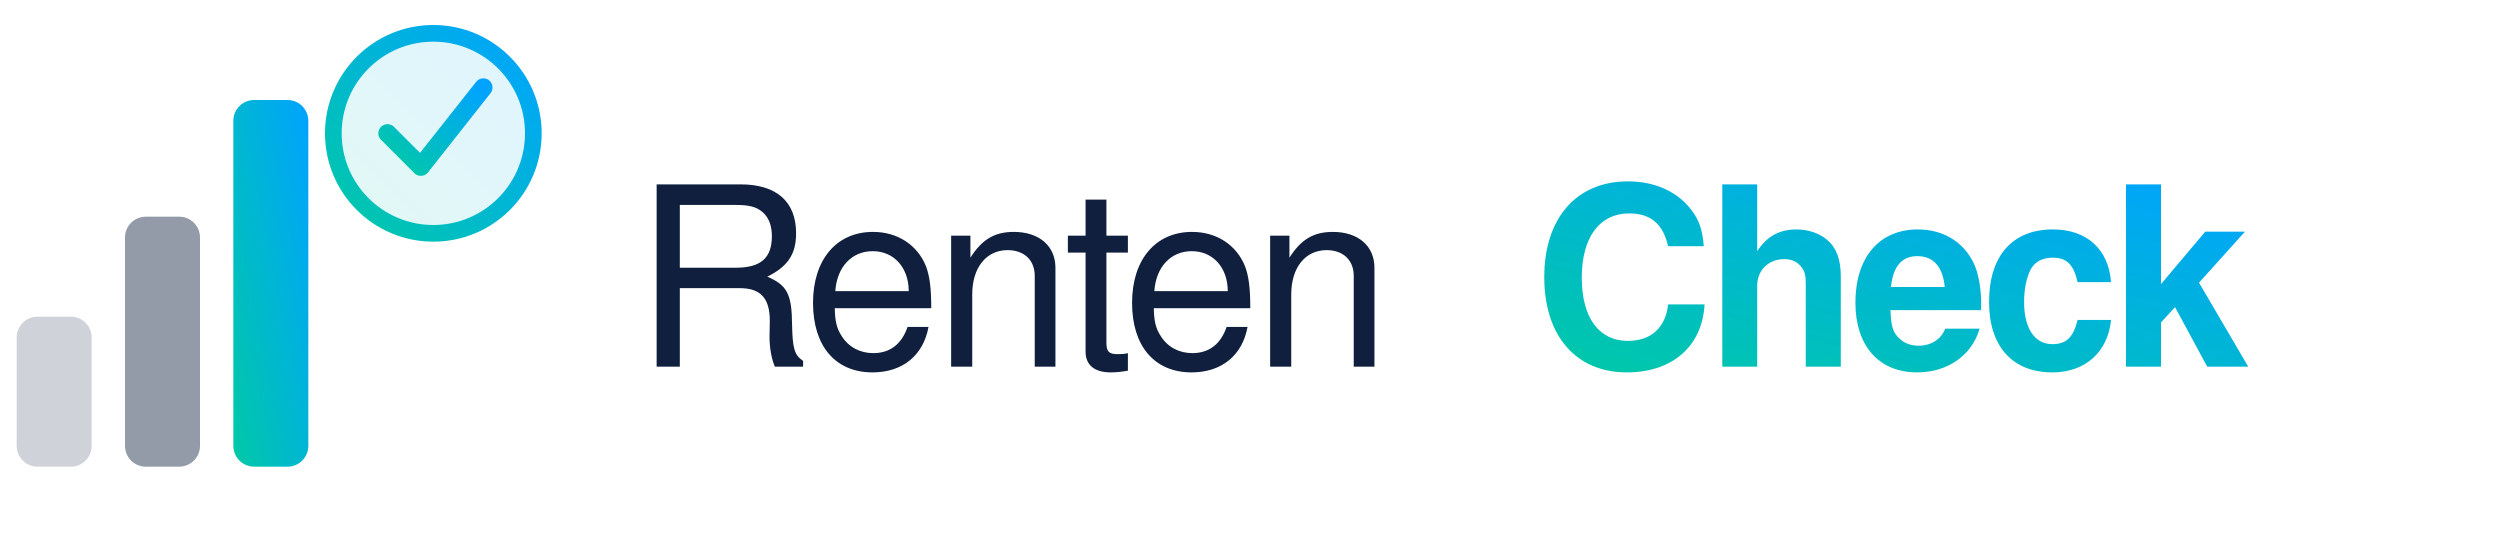
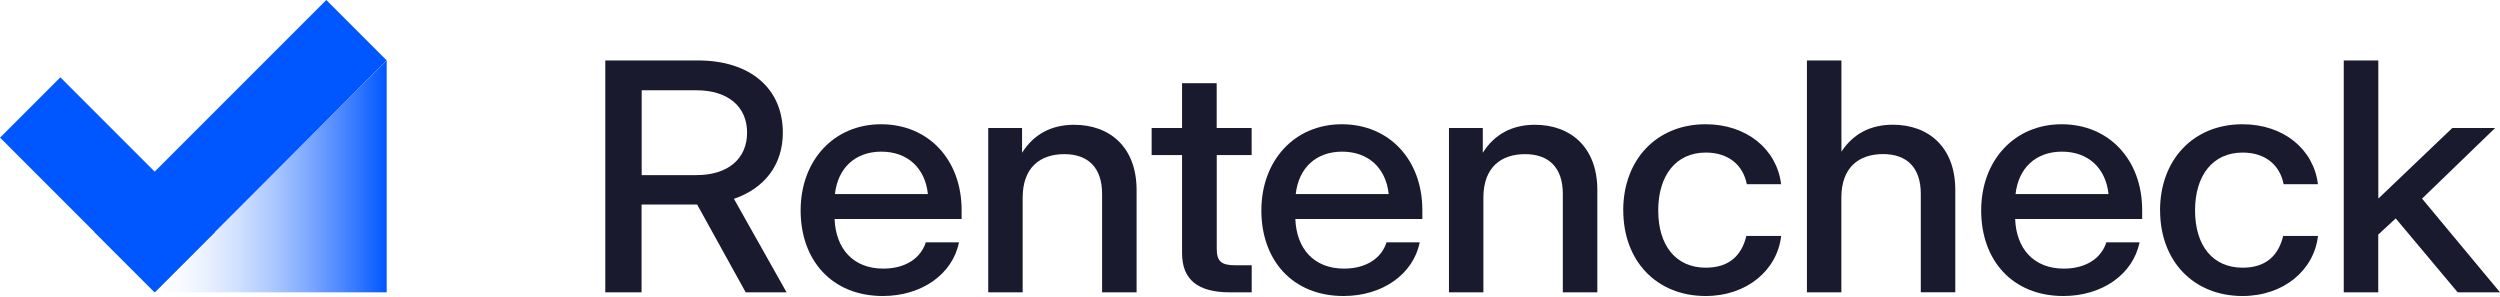
- <svg xmlns="http://www.w3.org/2000/svg" viewBox="0 0 300 64" width="300" height="64">
+ <svg xmlns="http://www.w3.org/2000/svg" viewBox="0 0 380.48 45.05">
  <defs>
-     <linearGradient id="g1" x1="0%" y1="100%" x2="100%" y2="0%">
-       <stop offset="0%" stop-color="#00C9A7" />
-       <stop offset="100%" stop-color="#00A3FF" />
+     <linearGradient id="g1" x1="23.54" y1="26.83" x2="58.85" y2="26.83" gradientUnits="userSpaceOnUse">
+       <stop offset="0" stop-color="#fff" />
+       <stop offset=".1" stop-color="#f9fbff" />
+       <stop offset=".22" stop-color="#eaf1ff" />
+       <stop offset=".36" stop-color="#d0e0ff" />
+       <stop offset=".51" stop-color="#acc8ff" />
+       <stop offset=".66" stop-color="#7faaff" />
+       <stop offset=".82" stop-color="#4785ff" />
+       <stop offset="1" stop-color="#0057ff" />
    </linearGradient>
  </defs>
-   <rect x="2" y="38" width="9" height="18" rx="2.5" fill="#0F1F3D" opacity="0.2" />
-   <rect x="15" y="26" width="9" height="30" rx="2.5" fill="#0F1F3D" opacity="0.45" />
-   <rect x="28" y="12" width="9" height="44" rx="2.5" fill="url(#g1)" />
-   <circle cx="52" cy="16" r="12" fill="url(#g1)" opacity="0.12" />
-   <circle cx="52" cy="16" r="12" fill="none" stroke="url(#g1)" stroke-width="2" />
-   <polyline points="46.5,16 50.5,20 58,10.5" fill="none" stroke="url(#g1)" stroke-width="2.2" stroke-linecap="round" stroke-linejoin="round" />
-   <text x="76" y="44" font-family="'Helvetica Neue',Helvetica,Arial,sans-serif" font-size="30" font-weight="300" letter-spacing="-1" fill="#0F1F3D">Renten</text>
-   <text x="184" y="44" font-family="'Helvetica Neue',Helvetica,Arial,sans-serif" font-size="30" font-weight="700" letter-spacing="-1" fill="url(#g1)">Check</text>
+   <polygon fill="url(#g1)" points="58.85 9.18 23.54 44.49 58.85 44.49 58.85 9.18" />
+   <rect fill="#0057ff" x="11.64" y="15.75" width="49.93" height="12.98" transform="translate(-5.01 32.4) rotate(-45)" />
+   <rect fill="#0057ff" x="9.87" y="11.48" width="12.98" height="33.29" transform="translate(-15.09 19.81) rotate(-45)" />
+   <path fill="#1a1a2e" d="M92.13,9.2h14.1c7.93,0,12.91,4.24,12.91,10.99c0,4.93-2.81,8.48-7.44,10.07l8.01,14.23h-6.22l-7.39-13.36h-8.46v13.36h-5.52V9.2ZM106.01,26.65c4.78,0,7.69-2.49,7.69-6.47s-2.93-6.44-7.71-6.44h-8.33v12.91h8.36Z" />
+   <path fill="#1a1a2e" d="M121.85,32.03c0-7.63,5.07-13.12,12.24-13.12s12.26,5.35,12.26,13.07v1.35h-19.33c.17,4.5,2.81,7.55,7.41,7.55c3.43,0,5.72-1.63,6.47-4h5.05c-.97,4.83-5.65,8.17-11.59,8.17c-7.78,0-12.51-5.47-12.51-13.02ZM141.22,29.54c-.42-3.98-3.11-6.46-7.09-6.46s-6.62,2.49-7.06,6.46h14.15Z" />
+   <path fill="#1a1a2e" d="M155.65,44.49h-5.25v-25.01h5.15v3.77c1.79-2.84,4.48-4.26,7.93-4.26c5.4,0,9.5,3.39,9.5,9.92v15.58h-5.25v-14.97c0-4-2.11-6.06-5.75-6.06s-6.34,1.99-6.34,6.63v14.4Z" />
+   <path fill="#1a1a2e" d="M190.5,23.6h-5.32v14.28c0,1.85.67,2.49,2.76,2.49h2.56v4.12h-3.31c-4.92,0-7.29-1.94-7.29-5.97v-14.92h-4.63v-4.12h4.63v-6.82h5.27v6.82h5.32v4.12Z" />
+   <path fill="#1a1a2e" d="M191.97,32.03c0-7.63,5.07-13.12,12.24-13.12s12.26,5.35,12.26,13.07v1.35h-19.33c.17,4.5,2.81,7.55,7.41,7.55c3.43,0,5.72-1.63,6.47-4h5.05c-.97,4.83-5.65,8.17-11.59,8.17c-7.79,0-12.51-5.47-12.51-13.02ZM211.35,29.54c-.42-3.98-3.11-6.46-7.09-6.46s-6.62,2.49-7.06,6.46h14.15Z" />
+   <path fill="#1a1a2e" d="M225.77,44.49h-5.25v-25.01h5.15v3.77c1.79-2.84,4.48-4.26,7.93-4.26c5.4,0,9.5,3.39,9.5,9.92v15.58h-5.25v-14.97c0-4-2.11-6.06-5.75-6.06s-6.34,1.99-6.34,6.63v14.4Z" />
+   <path fill="#1a1a2e" d="M247.04,32.03c0-7.7,5.05-13.12,12.54-13.12c6.27,0,10.84,3.81,11.49,9.12h-5.22c-.55-2.82-2.69-4.81-6.24-4.81c-4.53,0-7.24,3.46-7.24,8.81s2.69,8.71,7.24,8.71c3.61,0,5.47-1.92,6.17-4.83h5.3c-.6,5.21-5.22,9.14-11.49,9.14c-7.51,0-12.54-5.38-12.54-13.02Z" />
+   <path fill="#1a1a2e" d="M280.25,44.49h-5.25V9.2h5.25v13.88c1.79-2.72,4.43-4.1,7.83-4.1c5.4,0,9.5,3.39,9.5,9.92v15.58h-5.25v-14.97c0-4-2.11-6.06-5.75-6.06s-6.34,1.99-6.34,6.63v14.4Z" />
+   <path fill="#1a1a2e" d="M301.52,32.03c0-7.63,5.07-13.12,12.24-13.12s12.26,5.35,12.26,13.07v1.35h-19.33c.17,4.5,2.81,7.55,7.41,7.55c3.43,0,5.72-1.63,6.47-4h5.05c-.97,4.83-5.65,8.17-11.59,8.17c-7.79,0-12.51-5.47-12.51-13.02ZM320.9,29.54c-.42-3.98-3.11-6.46-7.09-6.46s-6.62,2.49-7.06,6.46h14.15Z" />
+   <path fill="#1a1a2e" d="M328.74,32.03c0-7.7,5.05-13.12,12.54-13.12c6.27,0,10.84,3.81,11.49,9.12h-5.22c-.55-2.82-2.69-4.81-6.24-4.81c-4.53,0-7.24,3.46-7.24,8.81s2.69,8.71,7.24,8.71c3.61,0,5.47-1.92,6.17-4.83h5.3c-.6,5.21-5.22,9.14-11.49,9.14c-7.51,0-12.54-5.38-12.54-13.02Z" />
+   <path fill="#1a1a2e" d="M356.71,9.2h5.25v20.96h.07l11.19-10.68h6.52l-11.12,10.75l11.86,14.26h-6.44l-9.43-11.25l-2.66,2.46v8.79h-5.25V9.2Z" />
</svg>
